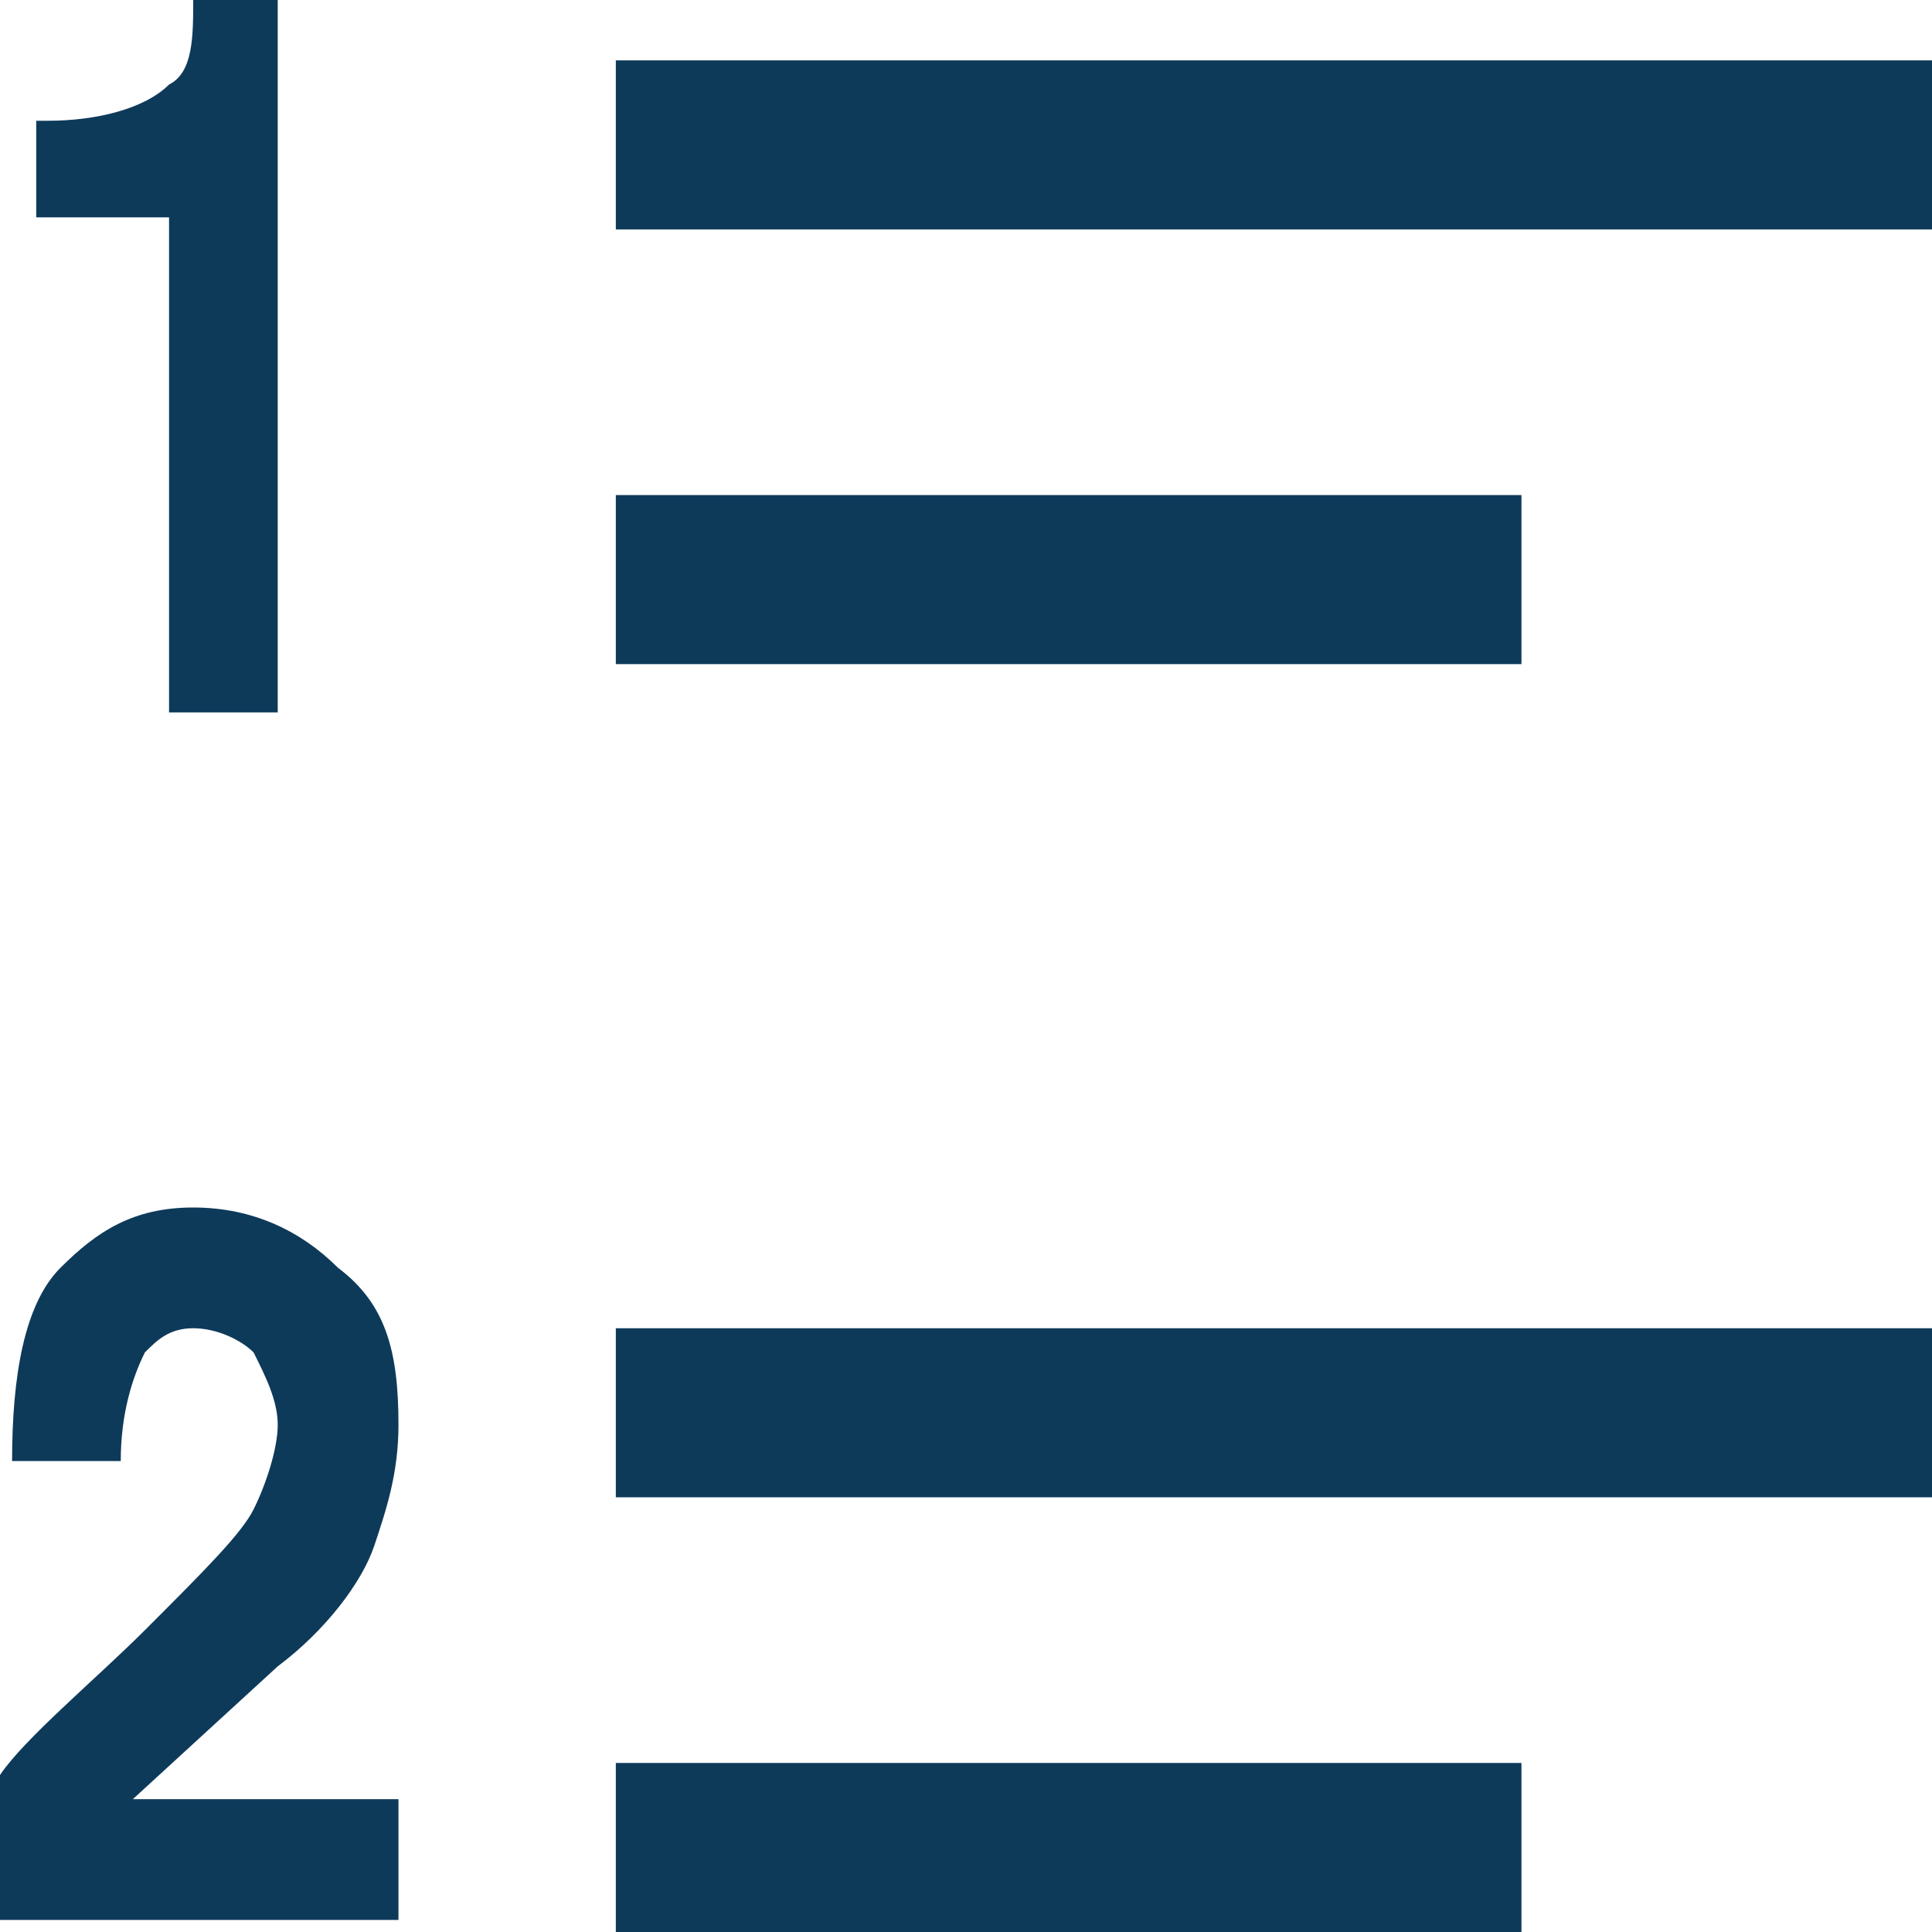
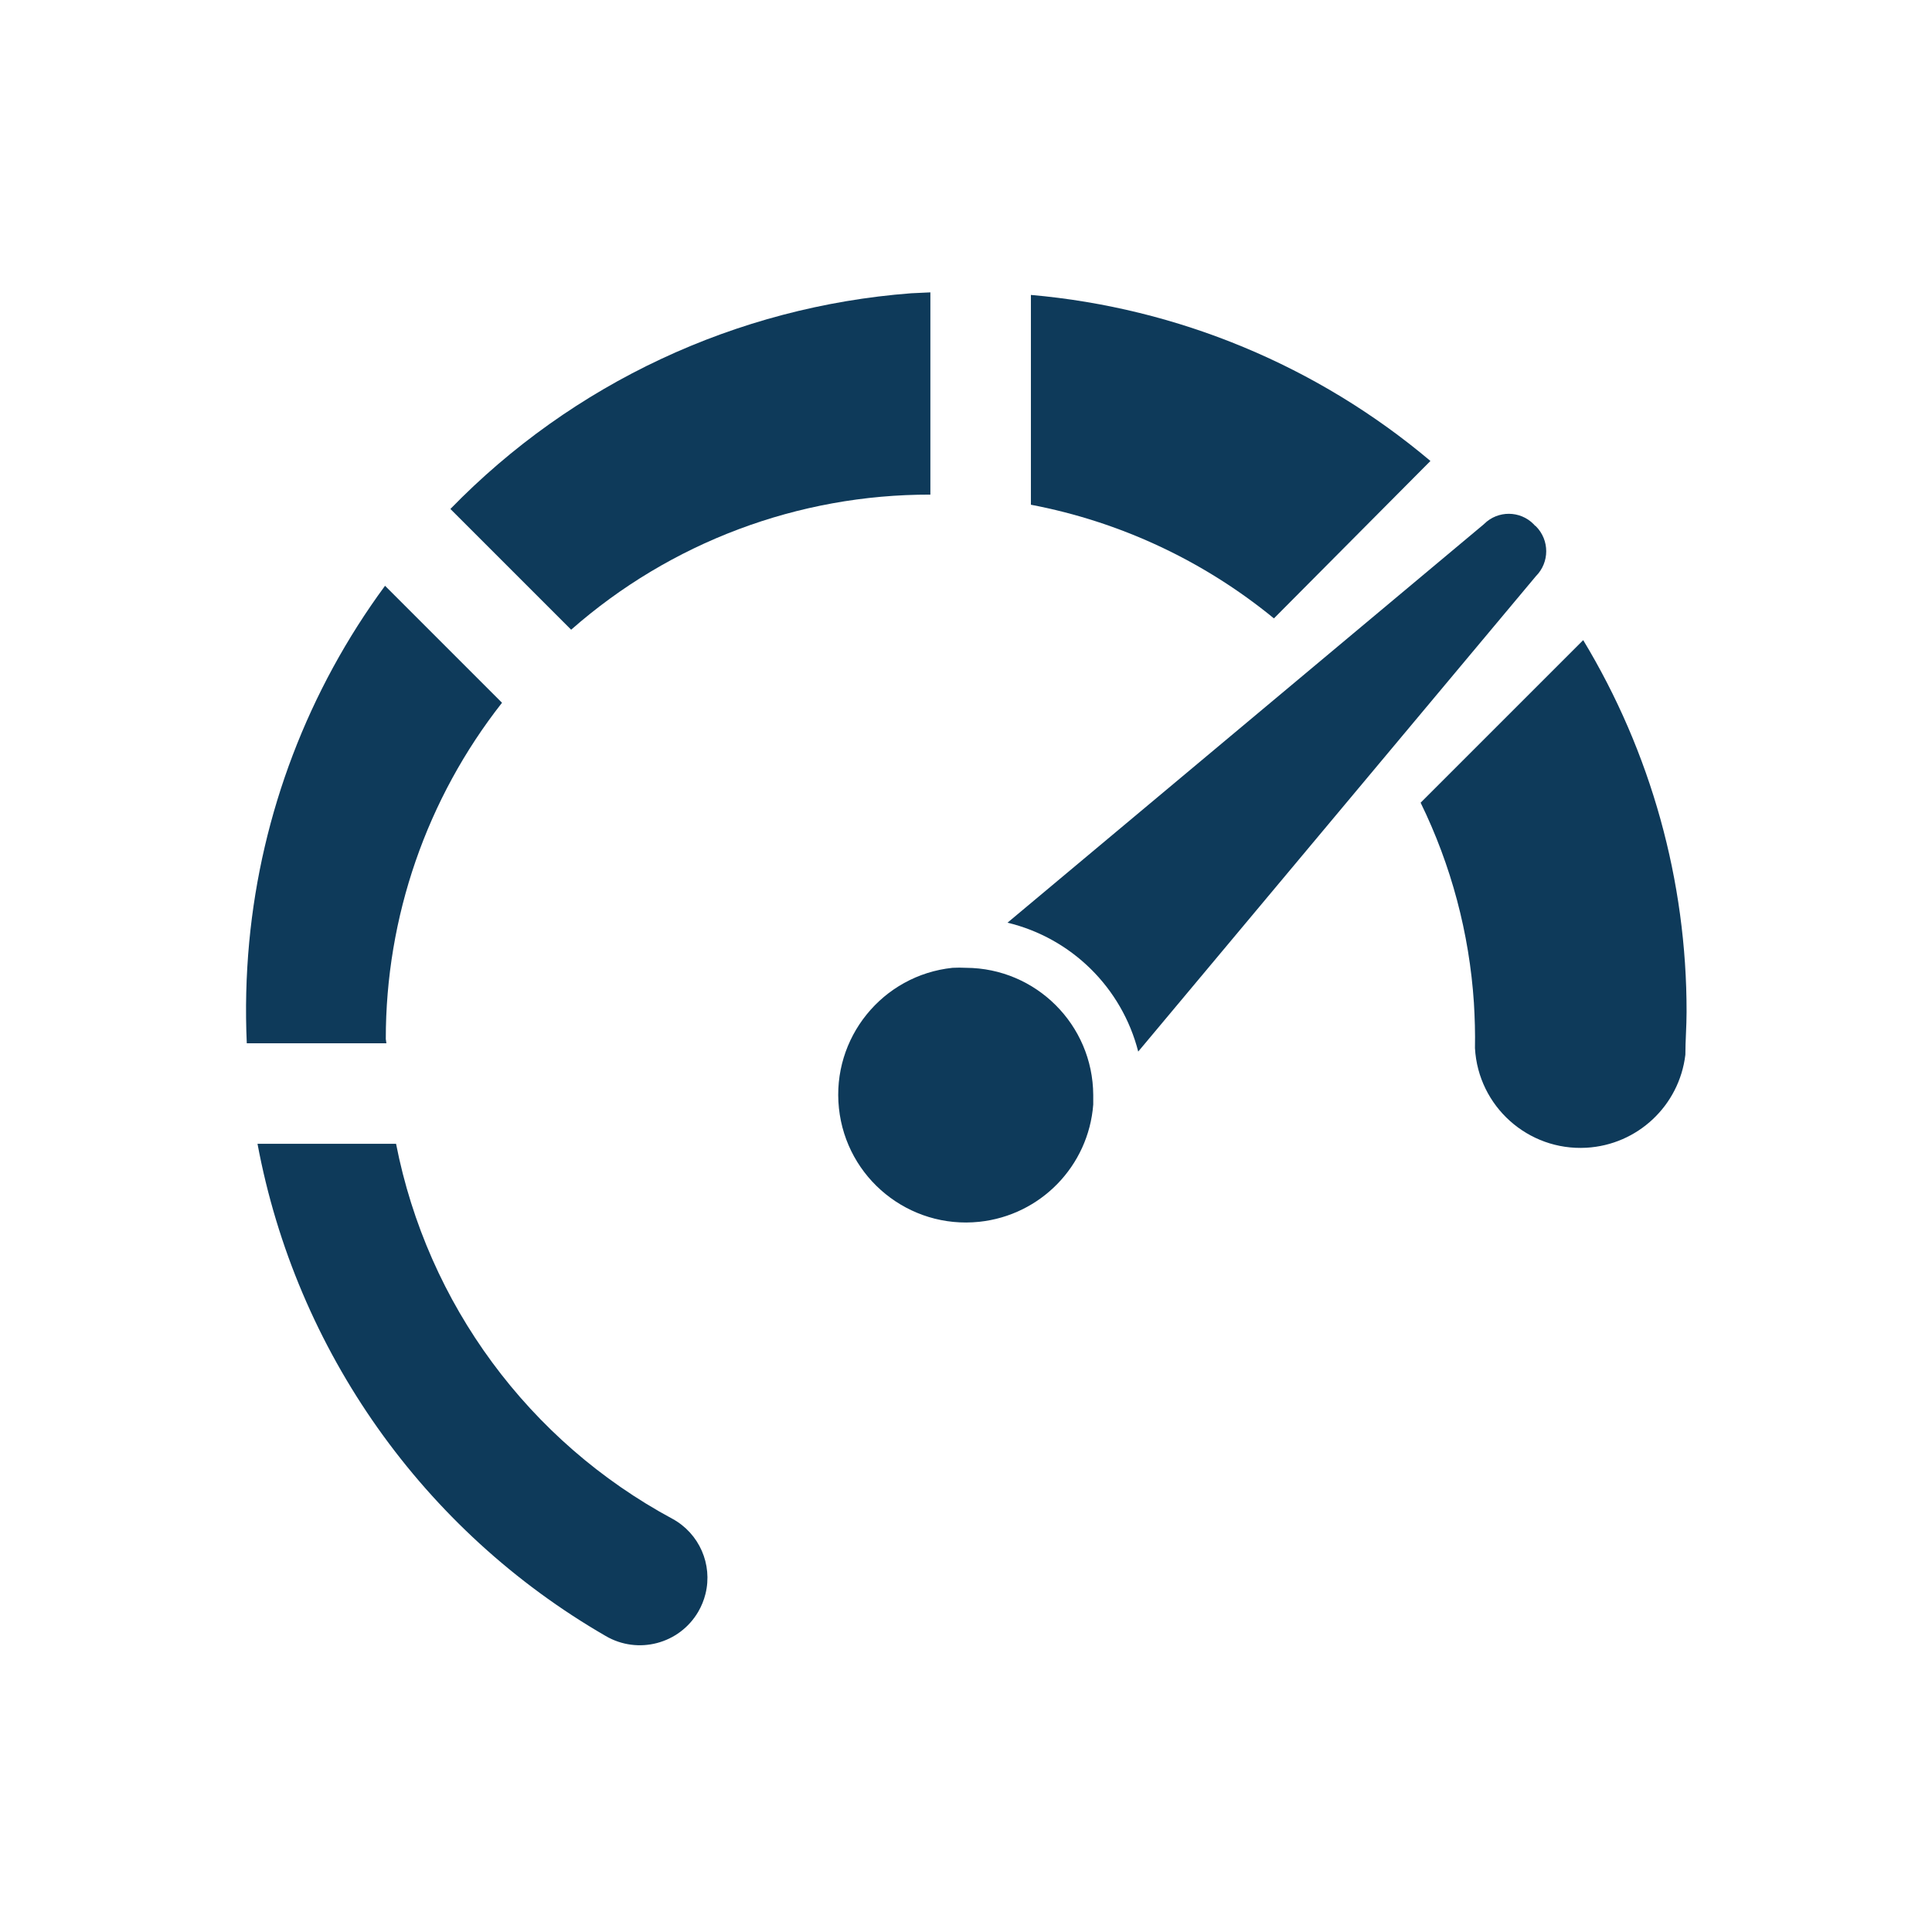
- <svg xmlns="http://www.w3.org/2000/svg" enable-background="new 0 0 16 16" viewBox="0 0 16 16" y="0px" x="0px" height="16px" width="16px" version="1.1">
-   <g>
-     <g>
-       <rect fill="none" width="16" height="16" />
-     </g>
-   </g>
-   <g>
-     <g>
-       <path fill="#0E3A5A" d="M1.4,5.9h0.9V0H1.6c0,0.3,0,0.6-0.2,0.7C1.2,0.9,0.8,1,0.4,1H0.3v0.8h1.1V5.9z" />
-       <path fill="#0E3A5A" d="M1.1,14.9l1.2-1.1c0.4-0.3,0.7-0.7,0.8-1c0.1-0.3,0.2-0.6,0.2-1c0-0.6-0.1-1-0.5-1.3    C2.5,10.2,2.1,10,1.6,10c-0.5,0-0.8,0.2-1.1,0.5c-0.3,0.3-0.4,0.9-0.4,1.6H1c0-0.4,0.1-0.7,0.2-0.9C1.3,11.1,1.4,11,1.6,11    c0.2,0,0.4,0.1,0.5,0.2c0.1,0.2,0.2,0.4,0.2,0.6c0,0.2-0.1,0.5-0.2,0.7c-0.1,0.2-0.4,0.5-0.9,1c-0.4,0.4-1,0.9-1.2,1.2l0,1.2h3.3    v-1H1.1z" />
-       <path fill="#0E3A5A" d="M1.1,14.9" />
-       <rect x="5.1" y="0.5" fill="#0E3A5A" width="10.9" height="1.4" />
-       <rect x="5.1" y="4.1" fill="#0E3A5A" width="7.5" height="1.4" />
-       <rect x="5.1" y="11" fill="#0E3A5A" width="10.9" height="1.4" />
-       <rect x="5.1" y="14.6" fill="#0E3A5A" width="7.5" height="1.4" />
-     </g>
-   </g>
+ <svg xmlns="http://www.w3.org/2000/svg" version="1.1" id="Layer_1" x="0px" y="0px" width="128px" height="128px" viewBox="0 0 128 128" enable-background="new 0 0 128 128" xml:space="preserve">
+   <path fill="#0E3A5A" d="M44.56,100.63c-9.521-5.122-16.243-14.241-18.32-24.851h-9.18c2.562,13.717,10.989,25.629,23.07,32.611  c2.136,1.248,4.88,0.529,6.129-1.606c0.216-0.37,0.378-0.769,0.481-1.185l0,0C47.225,103.641,46.33,101.601,44.56,100.63z" />
+   <path fill="#0E3A5A" d="M61.64,32.77v-13.4l-1.28,0.06c-11.575,0.885-22.428,5.966-30.52,14.29l8,8  C44.417,35.935,52.881,32.751,61.64,32.77z" />
+   <path fill="#0E3A5A" d="M94.77,30.54c-7.48-6.304-16.725-10.146-26.47-11v13.9c5.911,1.125,11.447,3.714,16.101,7.53L94.77,30.54z" />
+   <path fill="#0E3A5A" d="M25.56,68.84c-0.006-8.08,2.706-15.928,7.7-22.28l-7.75-7.75c-5.089,6.91-8.2,15.076-9,23.62  c-0.207,2.224-0.261,4.458-0.16,6.69h9.25L25.56,68.84z" />
+   <path fill="#0E3A5A" d="M104.891,42.41L94.12,53.18c2.027,4.148,3.226,8.652,3.53,13.259c0.06,1,0.09,2,0.07,3  c0.214,3.86,3.518,6.816,7.377,6.602c3.393-0.189,6.16-2.787,6.563-6.161c0-0.93,0.08-1.88,0.08-2.83  C111.753,58.365,109.383,49.842,104.891,42.41z" />
+   <path fill="#0E3A5A" d="M101.76,34.87l-0.08-0.06l-0.07-0.08c-0.9-0.911-2.369-0.92-3.28-0.019  c-0.007,0.006-0.013,0.013-0.019,0.019L66.75,61.13c4.246,1.023,7.578,4.31,8.66,8.54l26.35-31.5  C102.668,37.257,102.668,35.783,101.76,34.87z" />
+   <path fill="#0E3A5A" d="M64,64.12c-0.296-0.015-0.594-0.015-0.89,0c-4.646,0.488-8.018,4.651-7.529,9.298s4.652,8.018,9.298,7.529  c4.063-0.428,7.239-3.695,7.551-7.768c0-0.209,0-0.43,0-0.64C72.402,67.897,68.643,64.142,64,64.12z" />
</svg>
